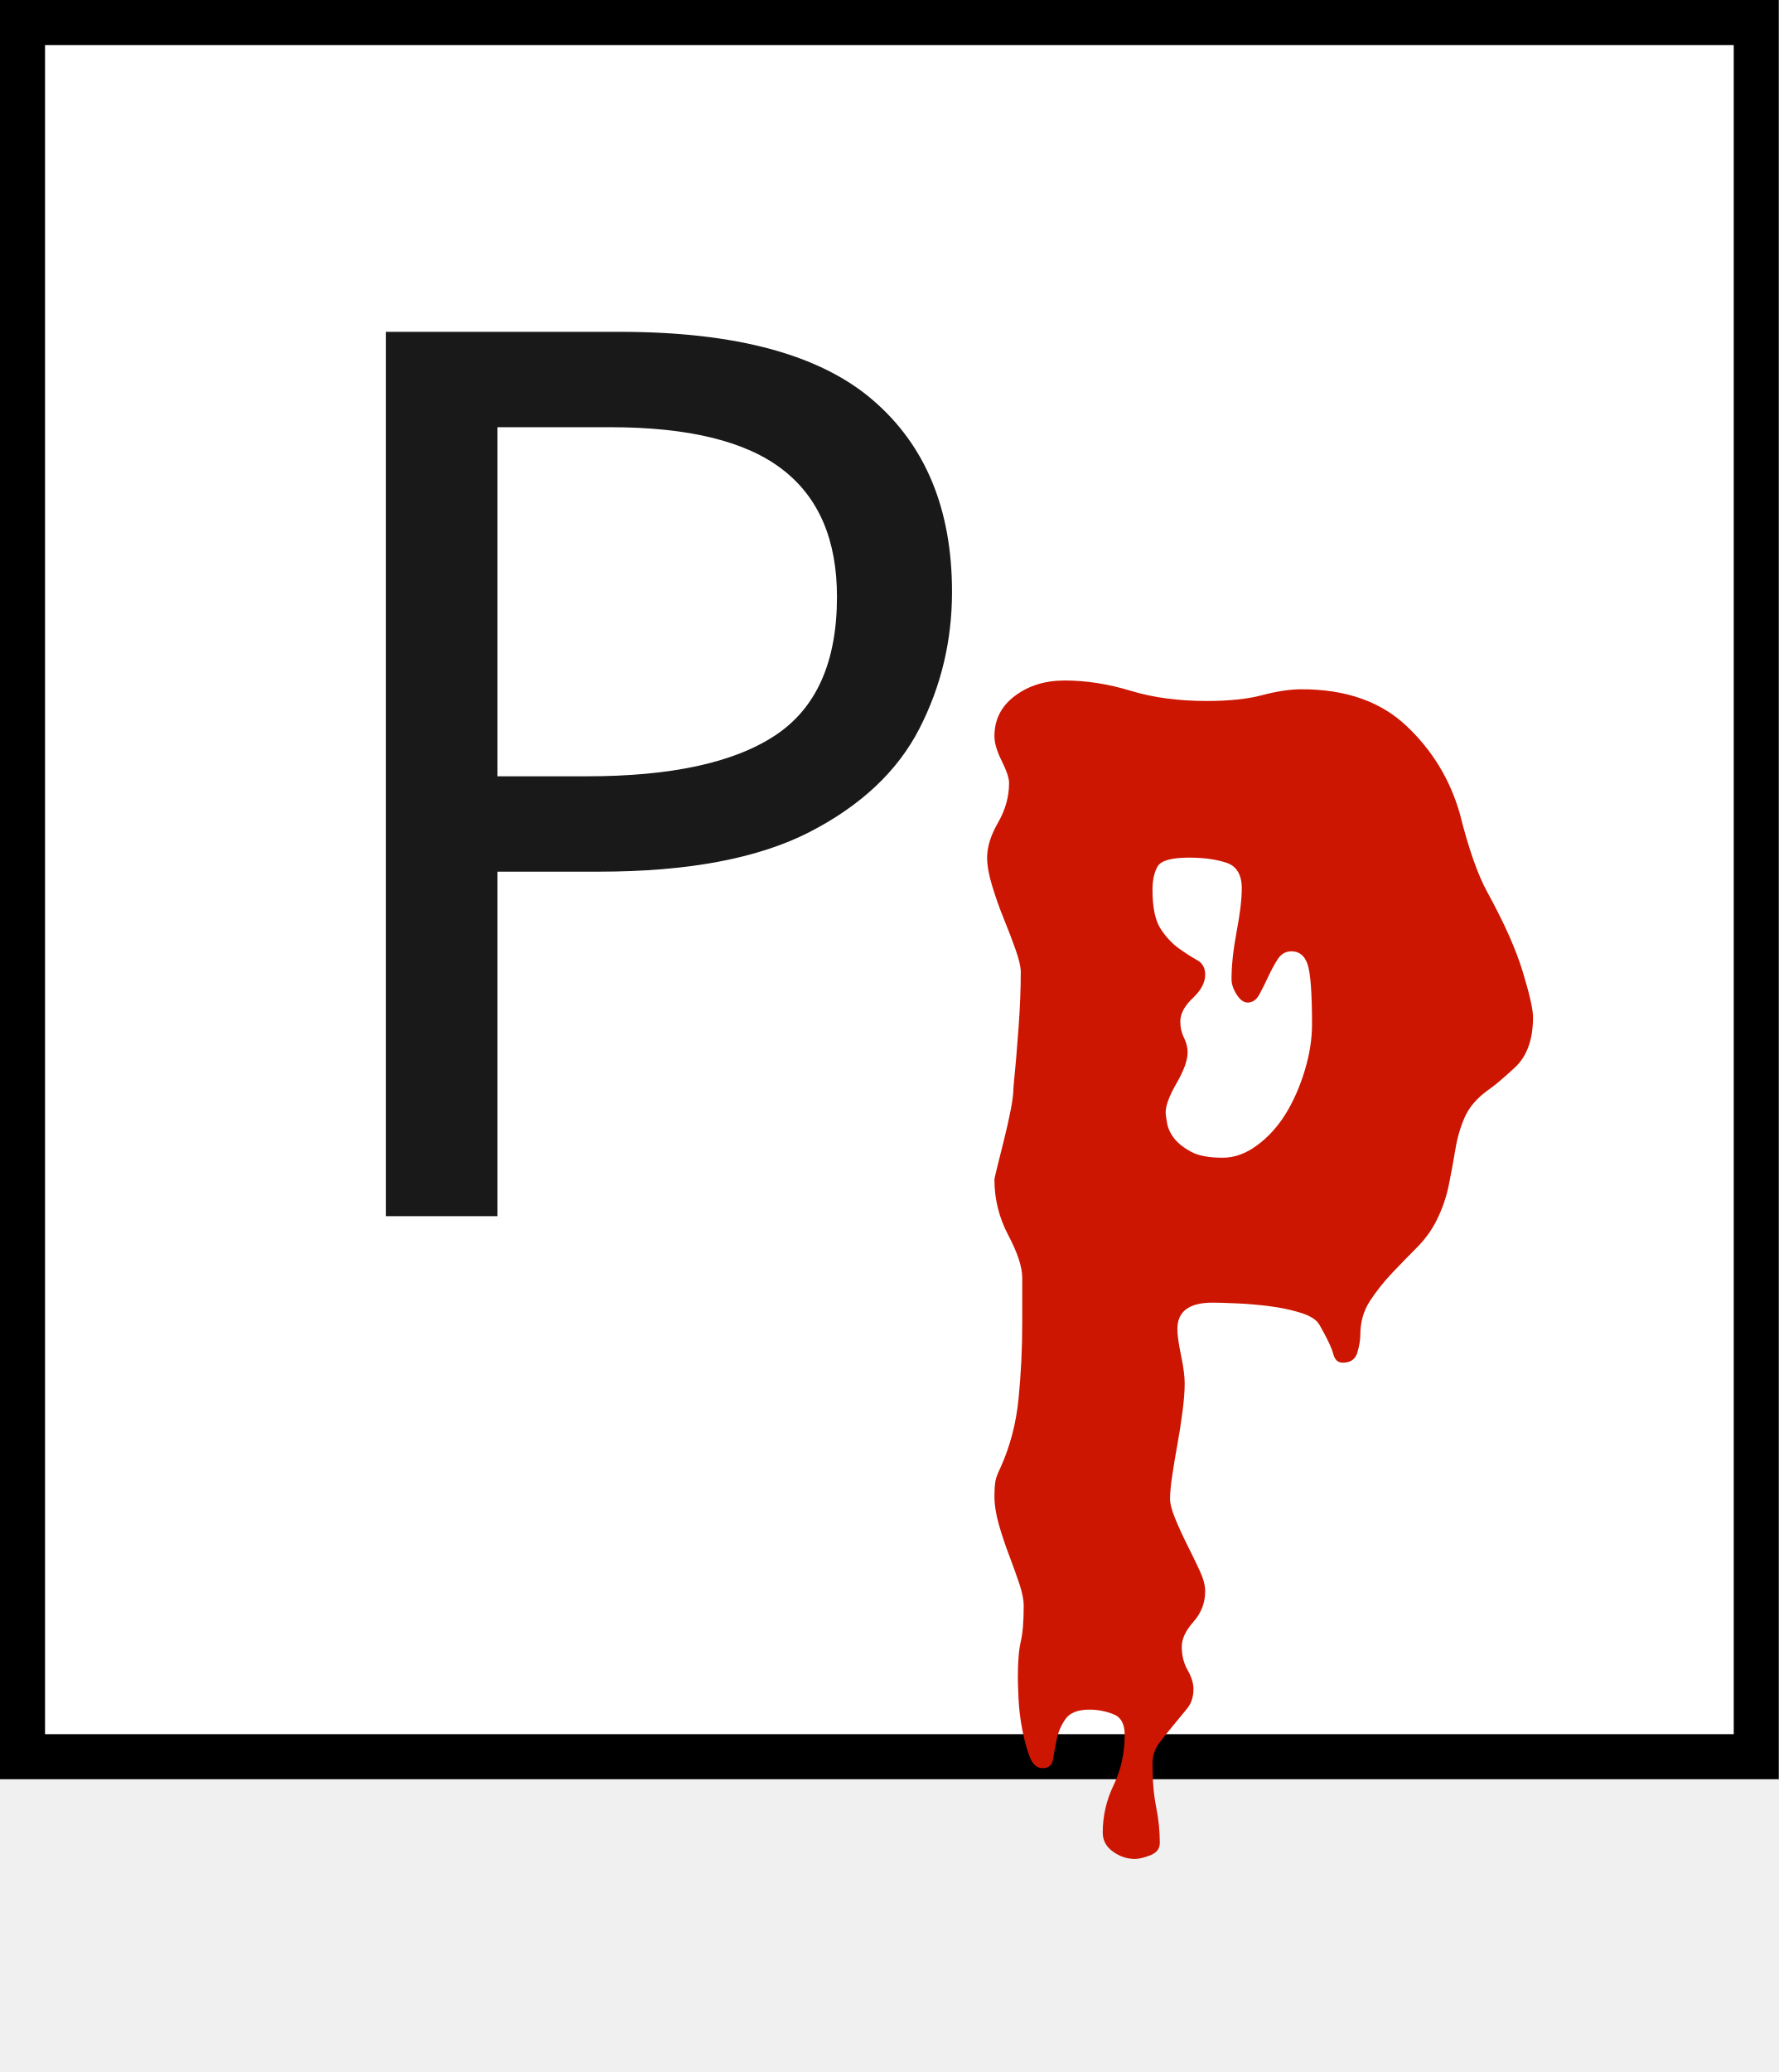
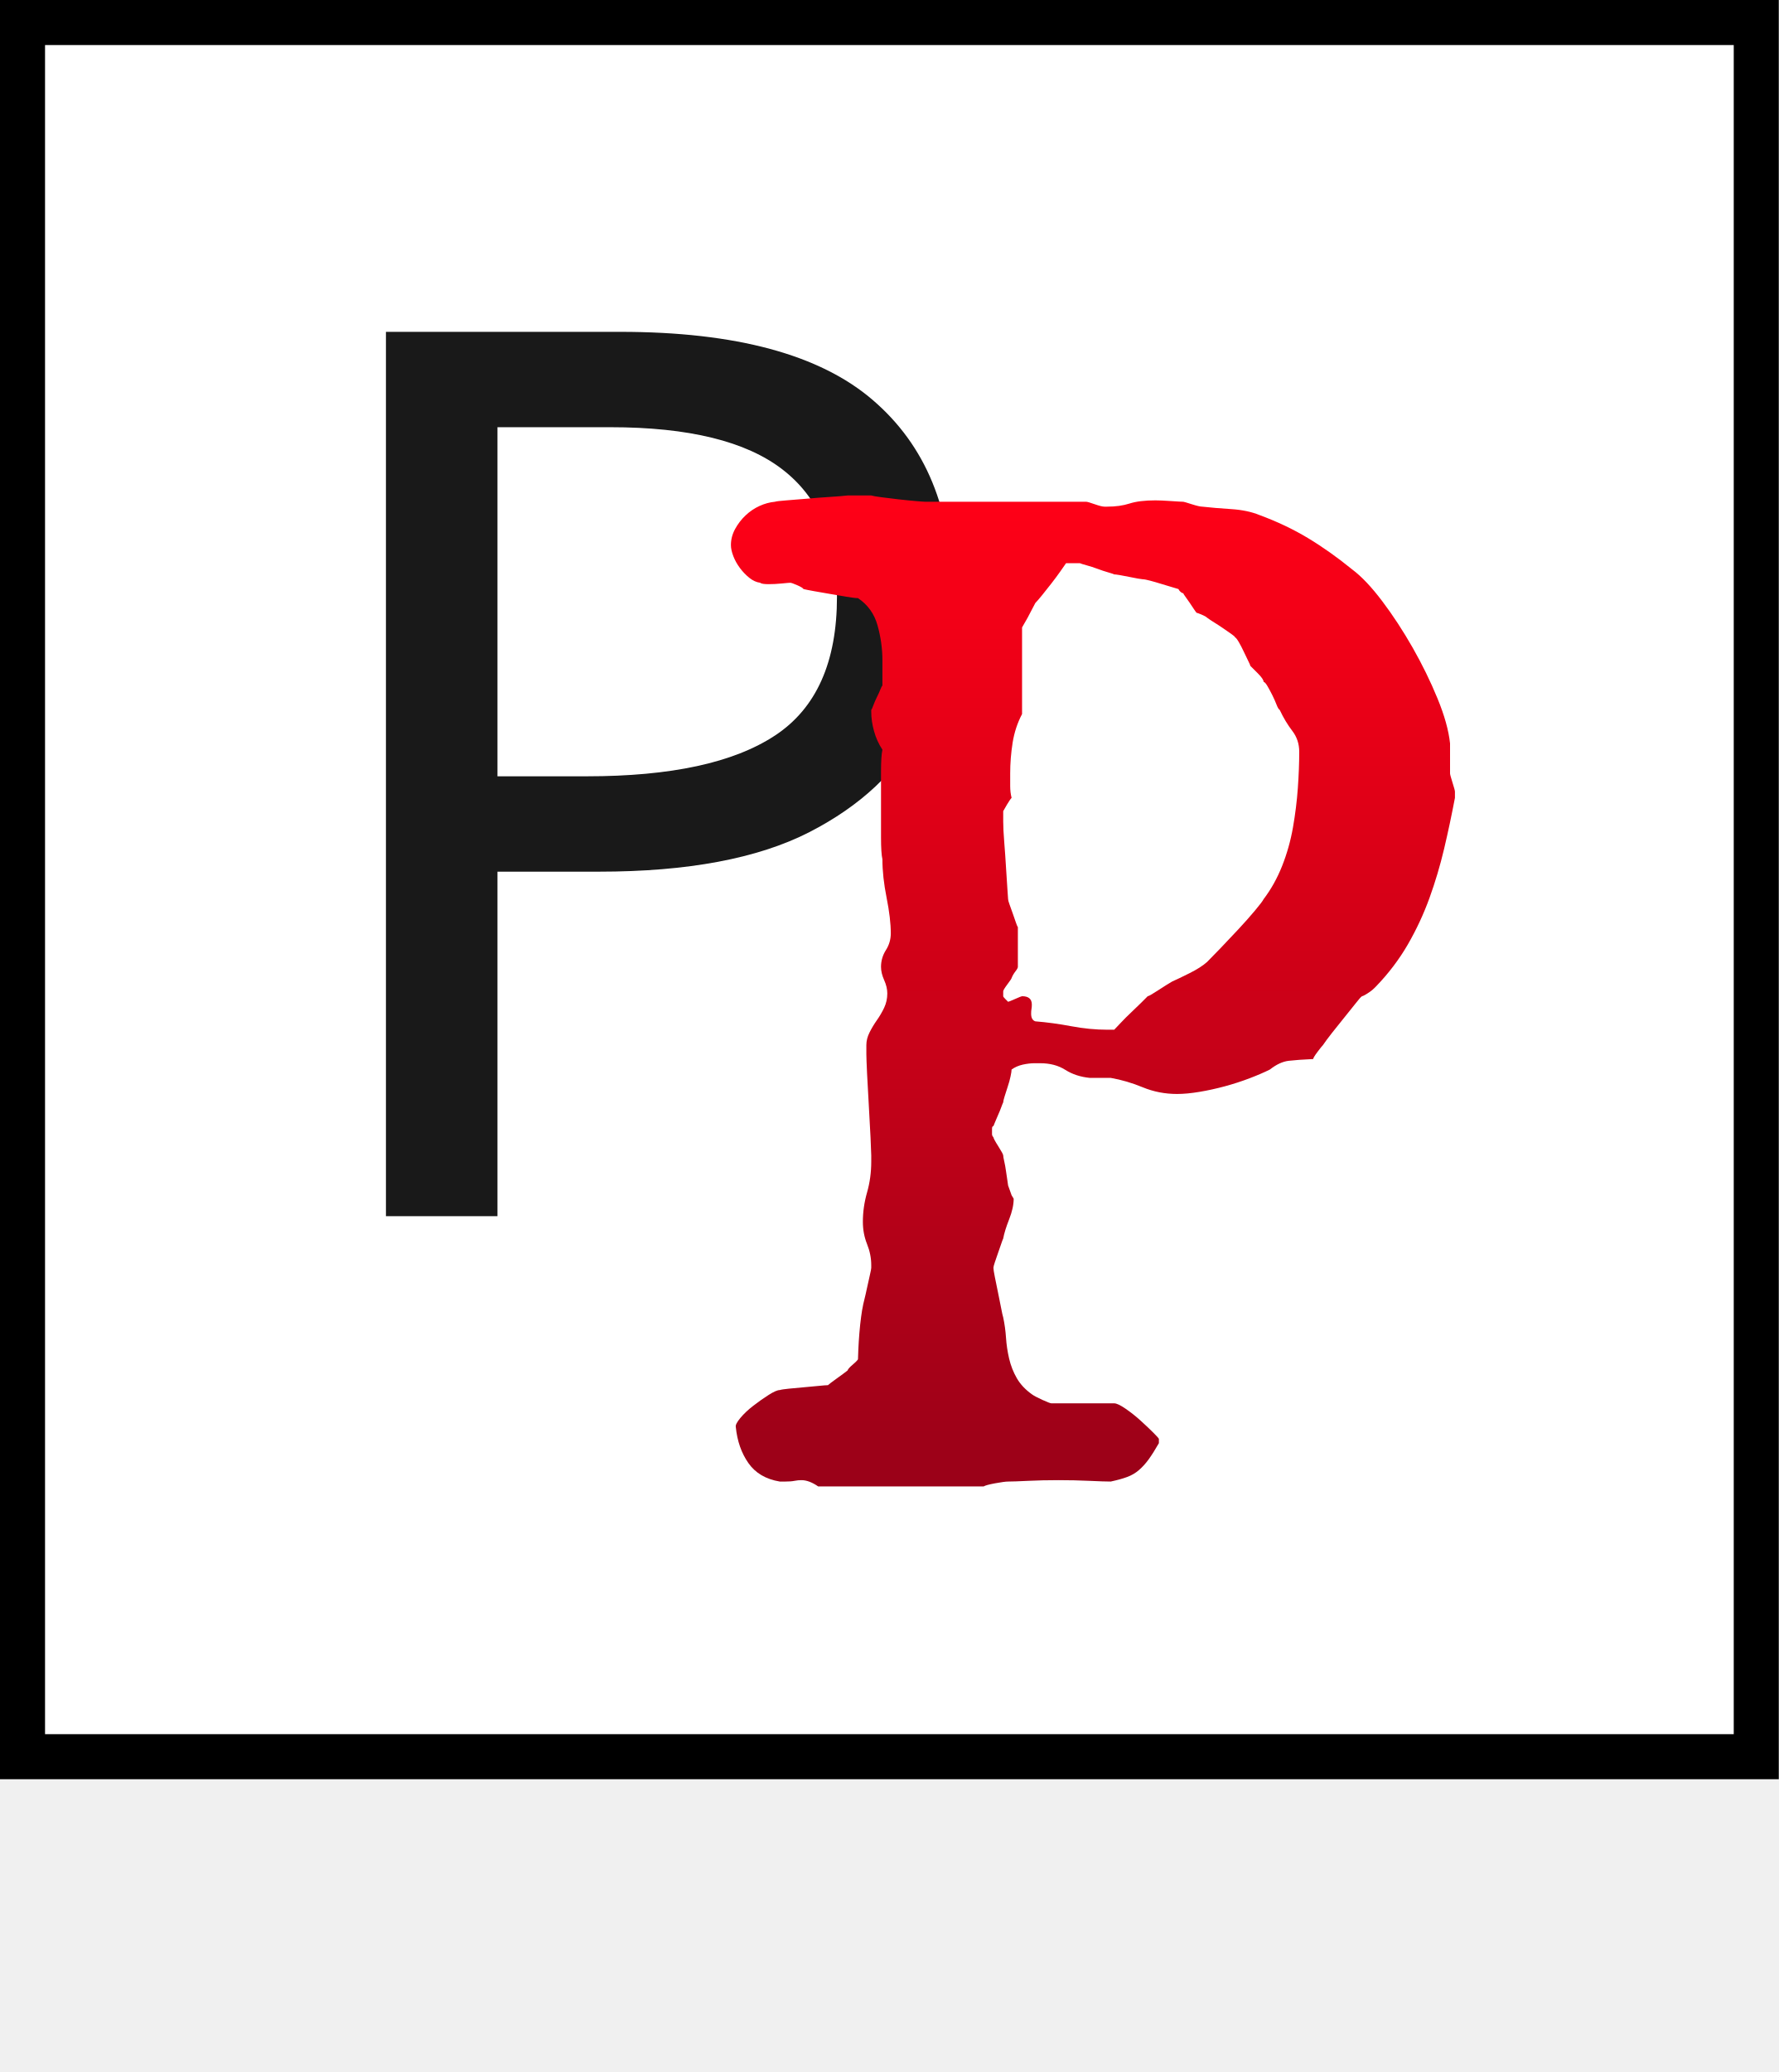
<svg xmlns="http://www.w3.org/2000/svg" xmlns:xlink="http://www.w3.org/1999/xlink" width="79px" height="92px" viewBox="0 0 79 92" version="1.1">
  <defs>
    <rect id="path-1" x="0" y="0" width="79" height="79" />
+     <linearGradient x1="50%" y1="0%" x2="50%" y2="100%" id="linearGradient-2">
+       <stop stop-color="#FF0017" offset="0%" />
+       <stop stop-color="#9A0118" offset="100%" />
+     </linearGradient>
  </defs>
-   <g id="Symbols" stroke="none" stroke-width="1" fill="none" fill-rule="evenodd">
-     <g id="logo_50">
-       <g id="Rectangle-8">
-         <use fill="#FFFFFF" fill-rule="evenodd" xlink:href="#path-1" />
-         <rect stroke="#000000" stroke-width="2" x="1" y="1" width="77" height="77" />
-       </g>
-       <text id="P" font-family="AGaramondPro-Regular, Adobe Garamond Pro" font-size="55" font-weight="normal" fill="#191919">
-         <tspan x="11.812" y="54">P</tspan>
-       </text>
-       <path d="M53.59,31.125 C54.587,31.125 55.41,31.038 56.06,30.865 C56.71,30.692 57.295,30.605 57.815,30.605 C59.765,30.605 61.314,31.147 62.462,32.23 C63.611,33.313 64.402,34.613 64.835,36.13 C65.225,37.69 65.637,38.86 66.07,39.64 C66.807,40.983 67.327,42.153 67.63,43.15 C67.933,44.147 68.085,44.818 68.085,45.165 C68.085,46.162 67.814,46.909 67.272,47.407 C66.731,47.906 66.33,48.242 66.07,48.415 C65.593,48.762 65.258,49.152 65.062,49.585 C64.867,50.018 64.727,50.495 64.64,51.015 C64.553,51.535 64.456,52.066 64.347,52.608 C64.239,53.149 64.055,53.68 63.795,54.2 C63.578,54.633 63.286,55.034 62.917,55.403 C62.549,55.771 62.181,56.15 61.812,56.54 C61.444,56.93 61.119,57.342 60.837,57.775 C60.556,58.208 60.415,58.707 60.415,59.27 C60.415,59.487 60.372,59.747 60.285,60.05 C60.198,60.353 59.982,60.505 59.635,60.505 C59.418,60.505 59.278,60.375 59.212,60.115 C59.147,59.855 58.942,59.422 58.595,58.815 C58.465,58.598 58.194,58.425 57.782,58.295 C57.371,58.165 56.916,58.068 56.417,58.002 C55.919,57.937 55.432,57.894 54.955,57.873 C54.478,57.851 54.11,57.84 53.85,57.84 C52.81,57.84 52.29,58.23 52.29,59.01 C52.29,59.27 52.344,59.66 52.453,60.18 C52.561,60.7 52.615,61.112 52.615,61.415 C52.615,61.762 52.583,62.184 52.517,62.682 C52.452,63.181 52.377,63.668 52.29,64.145 C52.203,64.622 52.128,65.077 52.062,65.51 C51.997,65.943 51.965,66.29 51.965,66.55 C51.965,66.767 52.041,67.059 52.193,67.427 C52.344,67.796 52.517,68.175 52.712,68.565 C52.908,68.955 53.092,69.334 53.265,69.703 C53.438,70.071 53.525,70.385 53.525,70.645 C53.525,71.165 53.352,71.62 53.005,72.01 C52.658,72.4 52.485,72.768 52.485,73.115 C52.485,73.505 52.572,73.852 52.745,74.155 C52.918,74.458 53.005,74.74 53.005,75 C53.005,75.347 52.908,75.639 52.712,75.877 C52.517,76.116 52.312,76.365 52.095,76.625 C51.878,76.885 51.673,77.145 51.477,77.405 C51.282,77.665 51.185,77.968 51.185,78.315 C51.185,79.052 51.239,79.691 51.347,80.233 C51.456,80.774 51.51,81.305 51.51,81.825 C51.51,82.085 51.369,82.269 51.087,82.377 C50.806,82.486 50.578,82.54 50.405,82.54 C50.058,82.54 49.733,82.432 49.43,82.215 C49.127,81.998 48.975,81.717 48.975,81.37 C48.975,80.633 49.137,79.929 49.462,79.257 C49.788,78.586 49.95,77.838 49.95,77.015 C49.95,76.538 49.777,76.235 49.43,76.105 C49.083,75.975 48.737,75.91 48.39,75.91 C47.87,75.91 47.513,76.051 47.318,76.332 C47.122,76.614 46.993,76.917 46.928,77.243 C46.862,77.568 46.808,77.86 46.765,78.12 C46.722,78.38 46.57,78.51 46.31,78.51 C46.05,78.51 45.855,78.337 45.725,77.99 C45.595,77.643 45.487,77.243 45.4,76.787 C45.313,76.332 45.259,75.888 45.237,75.455 C45.216,75.022 45.205,74.697 45.205,74.48 C45.205,73.787 45.248,73.256 45.335,72.888 C45.422,72.519 45.465,71.988 45.465,71.295 C45.465,71.035 45.4,70.71 45.27,70.32 C45.14,69.93 44.988,69.508 44.815,69.052 C44.642,68.597 44.49,68.143 44.36,67.688 C44.23,67.232 44.165,66.81 44.165,66.42 C44.165,66.203 44.176,66.008 44.197,65.835 C44.219,65.662 44.295,65.445 44.425,65.185 C44.858,64.232 45.129,63.203 45.237,62.097 C45.346,60.992 45.4,59.877 45.4,58.75 L45.4,56.735 C45.4,56.258 45.194,55.63 44.782,54.85 C44.371,54.07 44.165,53.247 44.165,52.38 C44.165,52.337 44.208,52.142 44.295,51.795 L44.587,50.625 C44.696,50.192 44.793,49.758 44.88,49.325 C44.967,48.892 45.01,48.545 45.01,48.285 C45.097,47.418 45.172,46.53 45.237,45.62 C45.303,44.71 45.335,43.887 45.335,43.15 C45.335,42.933 45.259,42.608 45.108,42.175 C44.956,41.742 44.783,41.287 44.587,40.81 C44.392,40.333 44.219,39.846 44.068,39.347 C43.916,38.849 43.84,38.427 43.84,38.08 C43.84,37.603 44.002,37.083 44.328,36.52 C44.653,35.957 44.815,35.372 44.815,34.765 C44.815,34.548 44.707,34.223 44.49,33.79 C44.273,33.357 44.165,32.988 44.165,32.685 C44.165,31.948 44.468,31.353 45.075,30.898 C45.682,30.442 46.418,30.215 47.285,30.215 C48.238,30.215 49.213,30.367 50.21,30.67 C51.207,30.973 52.333,31.125 53.59,31.125 Z M58.27,45.49 C58.27,44.103 58.205,43.215 58.075,42.825 C57.945,42.435 57.707,42.24 57.36,42.24 C57.1,42.24 56.894,42.359 56.742,42.597 C56.591,42.836 56.45,43.096 56.32,43.377 C56.19,43.659 56.06,43.919 55.93,44.157 C55.8,44.396 55.627,44.515 55.41,44.515 C55.237,44.515 55.074,44.396 54.922,44.157 C54.771,43.919 54.695,43.692 54.695,43.475 C54.695,42.868 54.771,42.164 54.922,41.362 C55.074,40.561 55.15,39.922 55.15,39.445 C55.15,38.838 54.923,38.459 54.468,38.307 C54.012,38.156 53.46,38.08 52.81,38.08 C52.03,38.08 51.564,38.21 51.413,38.47 C51.261,38.73 51.185,39.077 51.185,39.51 C51.185,40.29 51.304,40.864 51.542,41.233 C51.781,41.601 52.052,41.893 52.355,42.11 C52.658,42.327 52.929,42.5 53.167,42.63 C53.406,42.76 53.525,42.977 53.525,43.28 C53.525,43.627 53.341,43.973 52.972,44.32 C52.604,44.667 52.42,45.013 52.42,45.36 C52.42,45.62 52.474,45.858 52.583,46.075 C52.691,46.292 52.745,46.508 52.745,46.725 C52.745,47.072 52.583,47.527 52.258,48.09 C51.932,48.653 51.77,49.087 51.77,49.39 C51.77,49.477 51.792,49.639 51.835,49.877 C51.878,50.116 51.987,50.343 52.16,50.56 C52.333,50.777 52.582,50.972 52.907,51.145 C53.233,51.318 53.698,51.405 54.305,51.405 C54.825,51.405 55.334,51.221 55.833,50.852 C56.331,50.484 56.753,50.018 57.1,49.455 C57.447,48.892 57.728,48.253 57.945,47.538 C58.162,46.822 58.27,46.14 58.27,45.49 Z" id="P" fill="#CD1602" />
+   <g id="logo_50" stroke="none" stroke-width="1" fill="none" fill-rule="evenodd">
+     <g id="Rectangle-8">
+       <use fill="#FFFFFF" fill-rule="evenodd" xlink:href="#path-1" />
+       <rect stroke="#000000" stroke-width="2" x="1" y="1" width="77" height="77" />
    </g>
+     <text id="P" font-family="AGaramondPro-Regular, Adobe Garamond Pro" font-size="55" font-weight="normal" fill="#191919">
+       <tspan x="11.812" y="54">P</tspan>
+     </text>
+     <path d="M45.981,45.349 C46.498,45.39 47.03,45.463 47.578,45.566 C48.126,45.669 48.658,45.721 49.175,45.721 L49.485,45.721 C49.547,45.659 49.645,45.556 49.779,45.411 C49.914,45.266 50.064,45.116 50.229,44.961 C50.394,44.806 50.544,44.661 50.679,44.527 L50.973,44.233 C51.015,44.233 51.17,44.145 51.438,43.969 C51.707,43.793 51.914,43.664 52.058,43.581 C52.245,43.499 52.503,43.375 52.834,43.209 C53.164,43.044 53.423,42.879 53.609,42.713 C53.733,42.589 53.929,42.388 54.198,42.109 C54.467,41.829 54.735,41.545 55.004,41.256 C55.273,40.966 55.516,40.693 55.733,40.434 C55.95,40.176 56.079,40.005 56.121,39.922 C56.451,39.488 56.725,38.997 56.942,38.45 C57.159,37.902 57.319,37.333 57.423,36.744 C57.526,36.155 57.599,35.571 57.64,34.992 C57.681,34.413 57.702,33.876 57.702,33.38 C57.702,33.028 57.599,32.718 57.392,32.45 C57.185,32.181 56.999,31.871 56.834,31.519 C56.792,31.499 56.746,31.421 56.694,31.287 C56.642,31.152 56.58,31.013 56.508,30.868 C56.436,30.724 56.363,30.589 56.291,30.465 C56.219,30.341 56.162,30.279 56.121,30.279 C56.121,30.196 56.033,30.067 55.857,29.891 L55.531,29.566 C55.531,29.545 55.5,29.473 55.438,29.349 C55.376,29.225 55.309,29.085 55.237,28.93 C55.164,28.775 55.092,28.636 55.02,28.512 C54.947,28.388 54.891,28.315 54.849,28.295 C54.849,28.274 54.798,28.227 54.694,28.155 C54.591,28.083 54.472,28 54.338,27.907 C54.203,27.814 54.069,27.726 53.934,27.643 C53.8,27.561 53.692,27.488 53.609,27.426 C53.568,27.385 53.485,27.339 53.361,27.287 C53.237,27.235 53.164,27.209 53.144,27.209 C53.123,27.189 53.082,27.132 53.02,27.039 L52.834,26.76 C52.772,26.667 52.71,26.579 52.648,26.496 C52.586,26.413 52.555,26.362 52.555,26.341 C52.513,26.341 52.462,26.31 52.4,26.248 C52.379,26.227 52.358,26.196 52.338,26.155 C52.276,26.134 52.172,26.103 52.027,26.062 C51.883,26.021 51.728,25.974 51.562,25.922 C51.397,25.871 51.237,25.824 51.082,25.783 C50.927,25.742 50.818,25.721 50.756,25.721 C50.735,25.721 50.663,25.711 50.539,25.69 C50.415,25.669 50.281,25.643 50.136,25.612 C49.991,25.581 49.857,25.556 49.733,25.535 C49.609,25.514 49.526,25.504 49.485,25.504 C49.444,25.483 49.35,25.452 49.206,25.411 C49.061,25.37 48.906,25.318 48.741,25.256 C48.575,25.194 48.415,25.142 48.26,25.101 C48.105,25.059 48.007,25.028 47.965,25.008 L47.345,25.008 C47.304,25.07 47.221,25.189 47.097,25.364 C46.973,25.54 46.839,25.721 46.694,25.907 C46.549,26.093 46.41,26.269 46.276,26.434 C46.141,26.599 46.043,26.713 45.981,26.775 C45.94,26.858 45.888,26.956 45.826,27.07 C45.764,27.183 45.702,27.302 45.64,27.426 L45.392,27.86 L45.392,31.705 C45.185,32.098 45.046,32.522 44.973,32.977 C44.901,33.432 44.865,33.886 44.865,34.341 L44.865,34.899 C44.865,35.085 44.885,35.261 44.927,35.426 C44.885,35.468 44.818,35.566 44.725,35.721 C44.632,35.876 44.575,35.974 44.555,36.016 L44.555,36.481 C44.555,36.708 44.57,37.013 44.601,37.395 C44.632,37.778 44.658,38.15 44.679,38.512 C44.699,38.873 44.72,39.194 44.741,39.473 C44.761,39.752 44.772,39.902 44.772,39.922 C44.772,39.964 44.792,40.041 44.834,40.155 C44.875,40.269 44.922,40.398 44.973,40.543 C45.025,40.687 45.071,40.822 45.113,40.946 C45.154,41.07 45.185,41.142 45.206,41.163 L45.206,42.93 C45.206,42.972 45.17,43.039 45.097,43.132 C45.025,43.225 44.968,43.323 44.927,43.426 C44.927,43.447 44.865,43.54 44.741,43.705 C44.617,43.871 44.555,43.974 44.555,44.016 L44.555,44.233 C44.555,44.253 44.586,44.295 44.648,44.357 L44.772,44.481 C44.792,44.481 44.896,44.439 45.082,44.357 C45.268,44.274 45.371,44.233 45.392,44.233 C45.681,44.233 45.826,44.357 45.826,44.605 C45.826,44.687 45.821,44.755 45.81,44.806 C45.8,44.858 45.795,44.925 45.795,45.008 C45.795,45.194 45.857,45.307 45.981,45.349 Z M32.679,63.364 C32.658,63.282 32.725,63.147 32.88,62.961 C33.035,62.775 33.226,62.594 33.454,62.419 C33.681,62.243 33.909,62.083 34.136,61.938 C34.363,61.793 34.529,61.721 34.632,61.721 C34.694,61.7 34.829,61.68 35.035,61.659 C35.242,61.638 35.464,61.618 35.702,61.597 C35.94,61.576 36.162,61.556 36.369,61.535 C36.575,61.514 36.71,61.504 36.772,61.504 C36.813,61.463 36.942,61.364 37.159,61.209 C37.376,61.054 37.537,60.935 37.64,60.853 C37.661,60.791 37.733,60.708 37.857,60.605 C37.981,60.501 38.064,60.419 38.105,60.357 C38.105,60.274 38.11,60.124 38.121,59.907 C38.131,59.69 38.146,59.452 38.167,59.194 C38.188,58.935 38.214,58.693 38.245,58.465 C38.276,58.238 38.301,58.083 38.322,58 C38.322,57.979 38.343,57.886 38.384,57.721 C38.425,57.556 38.467,57.375 38.508,57.178 C38.549,56.982 38.591,56.796 38.632,56.62 C38.673,56.444 38.694,56.336 38.694,56.295 L38.694,56.171 C38.694,55.86 38.632,55.55 38.508,55.24 C38.384,54.93 38.322,54.599 38.322,54.248 C38.322,53.814 38.384,53.38 38.508,52.946 C38.632,52.512 38.694,52.057 38.694,51.581 L38.694,51.302 C38.694,51.22 38.684,50.956 38.663,50.512 C38.642,50.067 38.617,49.592 38.586,49.085 C38.555,48.579 38.529,48.103 38.508,47.659 C38.487,47.214 38.477,46.93 38.477,46.806 L38.477,46.403 C38.477,46.217 38.524,46.031 38.617,45.845 C38.71,45.659 38.818,45.478 38.942,45.302 C39.066,45.127 39.175,44.941 39.268,44.744 C39.361,44.548 39.407,44.336 39.407,44.109 C39.407,43.922 39.361,43.726 39.268,43.519 C39.175,43.313 39.128,43.116 39.128,42.93 C39.128,42.661 39.201,42.413 39.345,42.186 C39.49,41.959 39.562,41.711 39.562,41.442 C39.562,41.008 39.5,40.481 39.376,39.86 C39.252,39.24 39.19,38.672 39.19,38.155 C39.149,37.969 39.128,37.649 39.128,37.194 L39.128,34.264 C39.128,33.798 39.149,33.473 39.19,33.287 C39.025,33.039 38.901,32.765 38.818,32.465 C38.735,32.165 38.694,31.881 38.694,31.612 L38.694,31.519 C38.715,31.499 38.746,31.432 38.787,31.318 C38.829,31.204 38.88,31.085 38.942,30.961 C39.004,30.837 39.056,30.724 39.097,30.62 C39.139,30.517 39.17,30.455 39.19,30.434 L39.19,29.318 C39.19,28.801 39.118,28.284 38.973,27.767 C38.829,27.251 38.539,26.848 38.105,26.558 C38.002,26.558 37.831,26.537 37.593,26.496 C37.356,26.455 37.113,26.413 36.865,26.372 C36.617,26.331 36.379,26.289 36.152,26.248 C35.924,26.207 35.769,26.176 35.686,26.155 C35.666,26.114 35.573,26.057 35.407,25.984 C35.242,25.912 35.139,25.876 35.097,25.876 C35.056,25.876 34.932,25.886 34.725,25.907 C34.518,25.928 34.322,25.938 34.136,25.938 C33.929,25.938 33.805,25.917 33.764,25.876 C33.599,25.855 33.438,25.783 33.283,25.659 C33.128,25.535 32.989,25.39 32.865,25.225 C32.741,25.059 32.642,24.884 32.57,24.698 C32.498,24.512 32.462,24.346 32.462,24.202 C32.462,23.953 32.524,23.716 32.648,23.488 C32.772,23.261 32.927,23.059 33.113,22.884 C33.299,22.708 33.506,22.568 33.733,22.465 C33.96,22.362 34.188,22.3 34.415,22.279 C34.477,22.258 34.648,22.238 34.927,22.217 C35.206,22.196 35.521,22.171 35.872,22.14 C36.224,22.109 36.565,22.083 36.896,22.062 C37.226,22.041 37.475,22.021 37.64,22 L38.694,22 C38.756,22.021 38.906,22.047 39.144,22.078 C39.381,22.109 39.635,22.14 39.903,22.171 C40.172,22.202 40.425,22.227 40.663,22.248 C40.901,22.269 41.051,22.279 41.113,22.279 L48.245,22.279 C48.286,22.279 48.41,22.315 48.617,22.388 C48.823,22.46 48.968,22.496 49.051,22.496 L49.175,22.496 C49.547,22.496 49.878,22.45 50.167,22.357 C50.456,22.264 50.839,22.217 51.314,22.217 C51.48,22.217 51.712,22.227 52.012,22.248 C52.312,22.269 52.493,22.279 52.555,22.279 C52.575,22.279 52.699,22.315 52.927,22.388 C53.154,22.46 53.309,22.496 53.392,22.496 C53.764,22.537 54.193,22.574 54.679,22.605 C55.164,22.636 55.583,22.724 55.934,22.868 C56.72,23.158 57.438,23.499 58.089,23.891 C58.741,24.284 59.397,24.749 60.058,25.287 C60.472,25.597 60.916,26.067 61.392,26.698 C61.867,27.328 62.317,28.016 62.741,28.76 C63.164,29.504 63.531,30.253 63.841,31.008 C64.152,31.762 64.338,32.429 64.4,33.008 L64.4,34.341 C64.4,34.382 64.436,34.517 64.508,34.744 C64.58,34.972 64.617,35.106 64.617,35.147 L64.617,35.426 C64.472,36.191 64.312,36.946 64.136,37.69 C63.96,38.434 63.743,39.163 63.485,39.876 C63.226,40.589 62.906,41.276 62.524,41.938 C62.141,42.599 61.671,43.22 61.113,43.798 L61.035,43.876 C60.984,43.928 60.922,43.979 60.849,44.031 C60.777,44.083 60.704,44.129 60.632,44.171 C60.56,44.212 60.513,44.233 60.493,44.233 C60.451,44.253 60.358,44.357 60.214,44.543 C60.069,44.729 59.903,44.935 59.717,45.163 C59.531,45.39 59.345,45.623 59.159,45.86 C58.973,46.098 58.839,46.279 58.756,46.403 C58.715,46.444 58.632,46.548 58.508,46.713 C58.384,46.879 58.322,46.982 58.322,47.023 C57.867,47.044 57.506,47.07 57.237,47.101 C56.968,47.132 56.689,47.261 56.4,47.488 C56.152,47.612 55.852,47.742 55.5,47.876 C55.149,48.01 54.782,48.129 54.4,48.233 C54.017,48.336 53.64,48.419 53.268,48.481 C52.896,48.543 52.565,48.574 52.276,48.574 C51.738,48.574 51.232,48.475 50.756,48.279 C50.281,48.083 49.805,47.943 49.33,47.86 L48.4,47.86 C47.986,47.819 47.624,47.7 47.314,47.504 C47.004,47.307 46.632,47.209 46.198,47.209 L45.95,47.209 C45.785,47.209 45.609,47.23 45.423,47.271 C45.237,47.313 45.071,47.385 44.927,47.488 C44.927,47.55 44.911,47.654 44.88,47.798 C44.849,47.943 44.808,48.093 44.756,48.248 C44.704,48.403 44.658,48.548 44.617,48.682 C44.575,48.817 44.555,48.904 44.555,48.946 C44.534,48.987 44.503,49.065 44.462,49.178 C44.42,49.292 44.374,49.406 44.322,49.519 C44.27,49.633 44.224,49.742 44.183,49.845 L44.121,50 C44.079,50 44.058,50.041 44.058,50.124 L44.058,50.357 C44.058,50.408 44.079,50.455 44.121,50.496 C44.121,50.537 44.193,50.672 44.338,50.899 C44.482,51.127 44.555,51.261 44.555,51.302 C44.555,51.344 44.57,51.432 44.601,51.566 C44.632,51.7 44.658,51.845 44.679,52 C44.699,52.155 44.72,52.295 44.741,52.419 C44.761,52.543 44.772,52.615 44.772,52.636 L44.927,53.07 L45.02,53.225 C45.02,53.494 44.953,53.798 44.818,54.14 C44.684,54.481 44.596,54.765 44.555,54.992 C44.534,55.034 44.503,55.116 44.462,55.24 C44.42,55.364 44.374,55.499 44.322,55.643 C44.27,55.788 44.224,55.922 44.183,56.047 C44.141,56.171 44.121,56.253 44.121,56.295 C44.121,56.357 44.141,56.491 44.183,56.698 C44.224,56.904 44.27,57.132 44.322,57.38 C44.374,57.628 44.42,57.86 44.462,58.078 C44.503,58.295 44.534,58.434 44.555,58.496 C44.617,58.786 44.658,59.085 44.679,59.395 C44.699,59.705 44.746,60.016 44.818,60.326 C44.891,60.636 45.004,60.925 45.159,61.194 C45.314,61.463 45.537,61.7 45.826,61.907 C45.909,61.969 46.064,62.052 46.291,62.155 C46.518,62.258 46.653,62.31 46.694,62.31 L49.485,62.31 C49.588,62.31 49.754,62.388 49.981,62.543 C50.208,62.698 50.431,62.873 50.648,63.07 C50.865,63.266 51.056,63.447 51.221,63.612 C51.387,63.778 51.469,63.871 51.469,63.891 L51.469,64.078 C51.304,64.367 51.154,64.605 51.02,64.791 C50.885,64.977 50.741,65.137 50.586,65.271 C50.431,65.406 50.255,65.509 50.058,65.581 C49.862,65.654 49.619,65.721 49.33,65.783 C49.144,65.783 48.829,65.773 48.384,65.752 C47.94,65.731 47.48,65.721 47.004,65.721 C46.529,65.721 46.079,65.731 45.655,65.752 C45.232,65.773 44.937,65.783 44.772,65.783 C44.668,65.783 44.477,65.809 44.198,65.86 C43.919,65.912 43.748,65.959 43.686,66 L36.338,66 C36.069,65.814 35.821,65.721 35.593,65.721 C35.49,65.721 35.387,65.731 35.283,65.752 C35.18,65.773 35.046,65.783 34.88,65.783 L34.632,65.783 C34.012,65.68 33.547,65.406 33.237,64.961 C32.927,64.517 32.741,63.984 32.679,63.364 Z" id="Perish" fill="url(#linearGradient-2)" />
  </g>
</svg>
